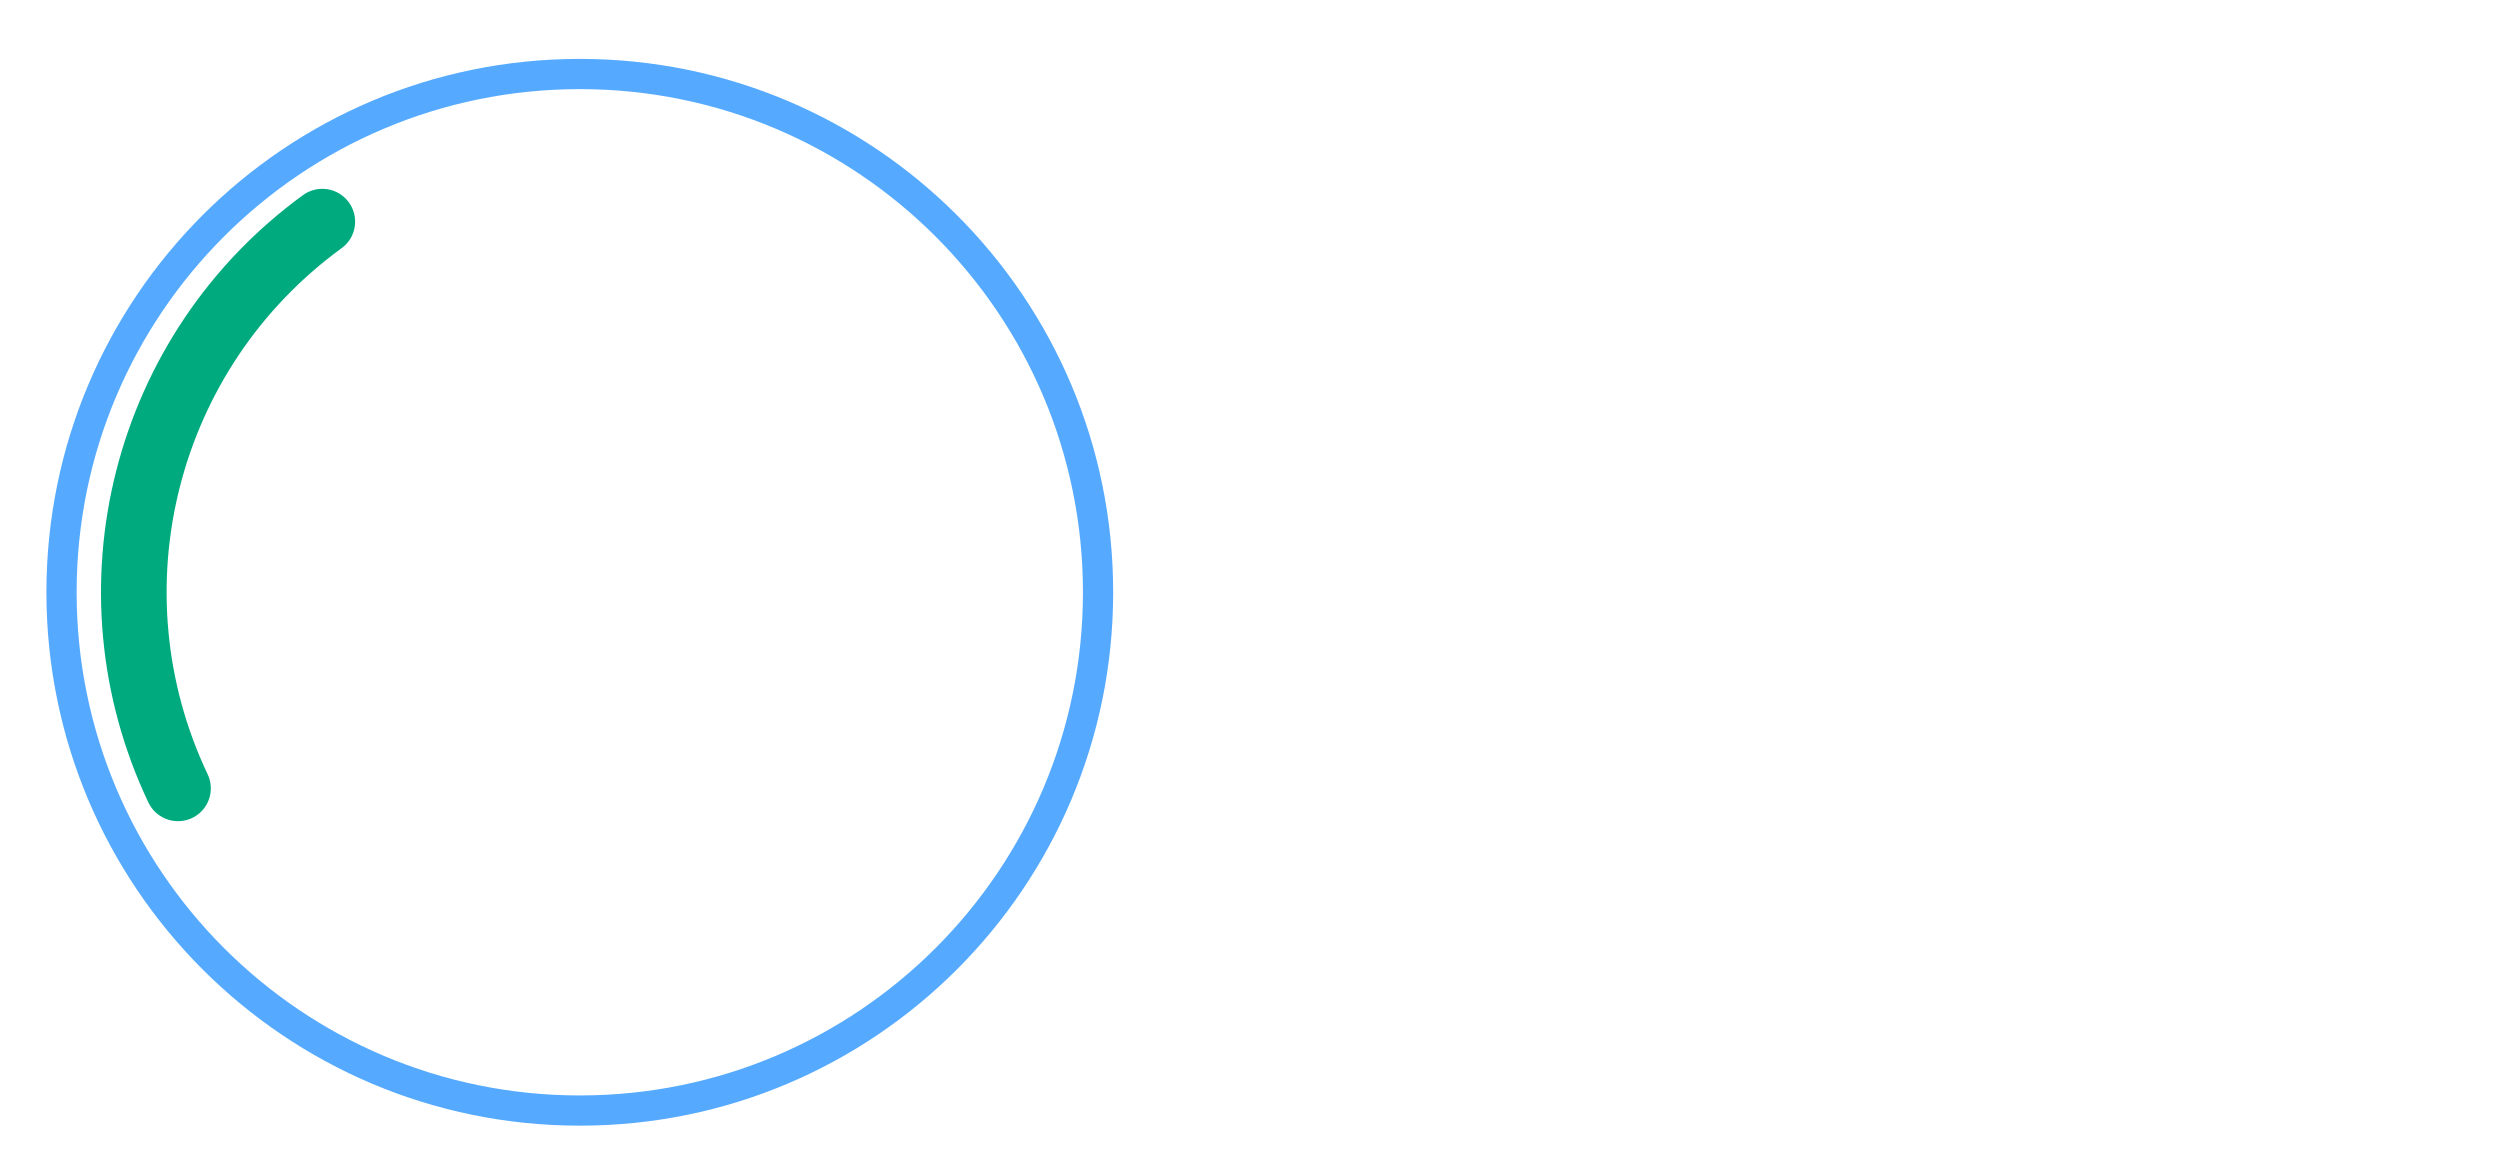
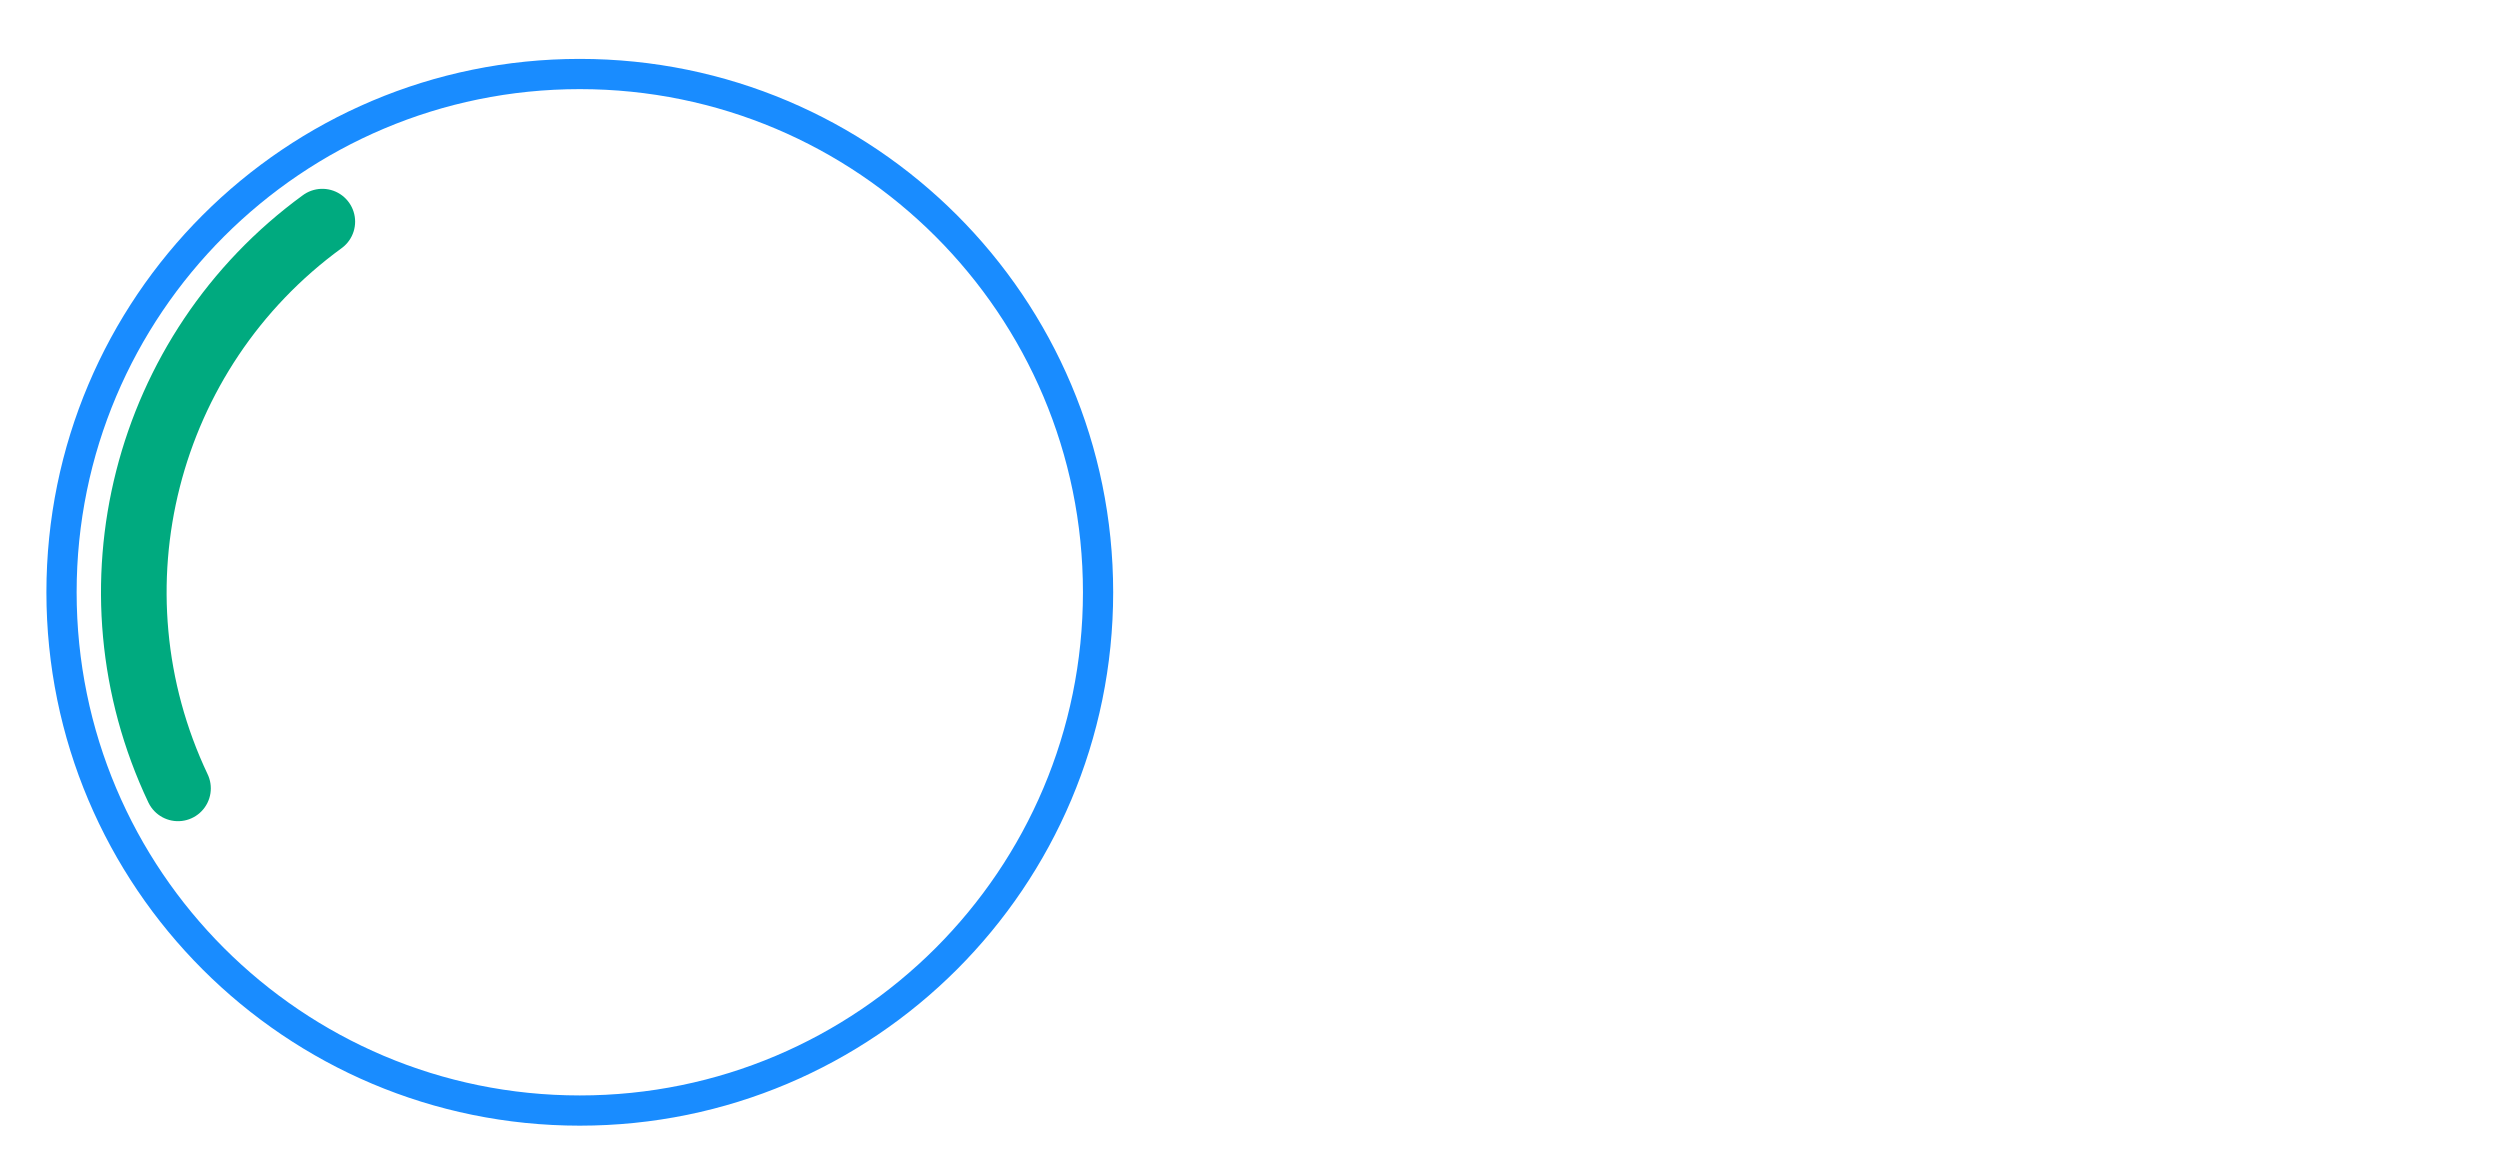
<svg xmlns="http://www.w3.org/2000/svg" id="svg2" height="139.487" viewBox="0 0 297.522 139.487" version="1.0" width="297.522">
  <defs id="defs36" />
  <style type="text/css" id="current-color-scheme">
      .ColorScheme-Text {
        color:#31363b;
        stop-color:#31363b;
      }
      .ColorScheme-Background {
        color:#eff0f1;
        stop-color:#eff0f1;
      }
      .ColorScheme-Highlight {
        color:#3daee9;
        stop-color:#3daee9;
      }
      .ColorScheme-ViewText {
        color:#31363b;
        stop-color:#31363b;
      }
      .ColorScheme-ViewBackground {
        color:#fcfcfc;
        stop-color:#fcfcfc;
      }
      .ColorScheme-ViewHover {
        color:#93cee9;
        stop-color:#93cee9;
      }
      .ColorScheme-ViewFocus{
        color:#3daee9;
        stop-color:#3daee9;
      }
      .ColorScheme-ButtonText {
        color:#31363b;
        stop-color:#31363b;
      }
      .ColorScheme-ButtonBackground {
        color:#eff0f1;
        stop-color:#eff0f1;
      }
      .ColorScheme-ButtonHover {
        color:#93cee9;
        stop-color:#93cee9;
      }
      .ColorScheme-ButtonFocus{
        color:#3daee9;
        stop-color:#3daee9;
      }
      </style>
  <g id="busywidget" transform="translate(5.607231,4.720867)">
    <path id="INNER" style="color:#31363b;fill:none;fill-opacity:1;stroke:#00aa7f;stroke-width:7.81;stroke-linecap:round;stroke-miterlimit:4;stroke-dasharray:none;stroke-opacity:1" class="ColorScheme-Text" d="M 15.577,89.101 A 54.54,54.54 0 0 1 32.751,21.656" />
    <g id="g4424" transform="translate(1.382969,6.892346)" style="stroke-width:6.541">
      <rect id="rect4416" x="-1.99" height="128" width="128" y="-5.127" style="fill:none" />
      <g id="g4422" transform="matrix(0.079592,0,0,0.079592,9.2139,28.078)" style="stroke-width:82.182" />
    </g>
-     <circle r="61.679" cy="65.766" cx="63.393" class="ColorScheme-Text" style="color:#31363b;fill:none;fill-opacity:1;stroke:#55aaff;stroke-width:3.597;stroke-linecap:round;stroke-miterlimit:4;stroke-dasharray:none;stroke-opacity:1" id="OUTER" />
+     <circle r="61.679" cy="65.766" cx="63.393" class="ColorScheme-Text" style="color:#31363b;fill:none;fill-opacity:1;stroke:#198cff;stroke-width:3.597;stroke-linecap:round;stroke-miterlimit:4;stroke-dasharray:none;stroke-opacity:1" id="OUTER" />
  </g>
  <g id="paused" transform="translate(3.746496,3.480377)">
    <g style="stroke-width:6.541" transform="translate(162.7655,6.646123)" id="g824">
      <rect style="fill:none" y="-5.127" width="128" height="128" x="-1.99" id="rect820" />
      <g style="stroke-width:82.182" transform="matrix(0.079592,0,0,0.079592,9.2139,28.078)" id="g822" />
    </g>
  </g>
</svg>
